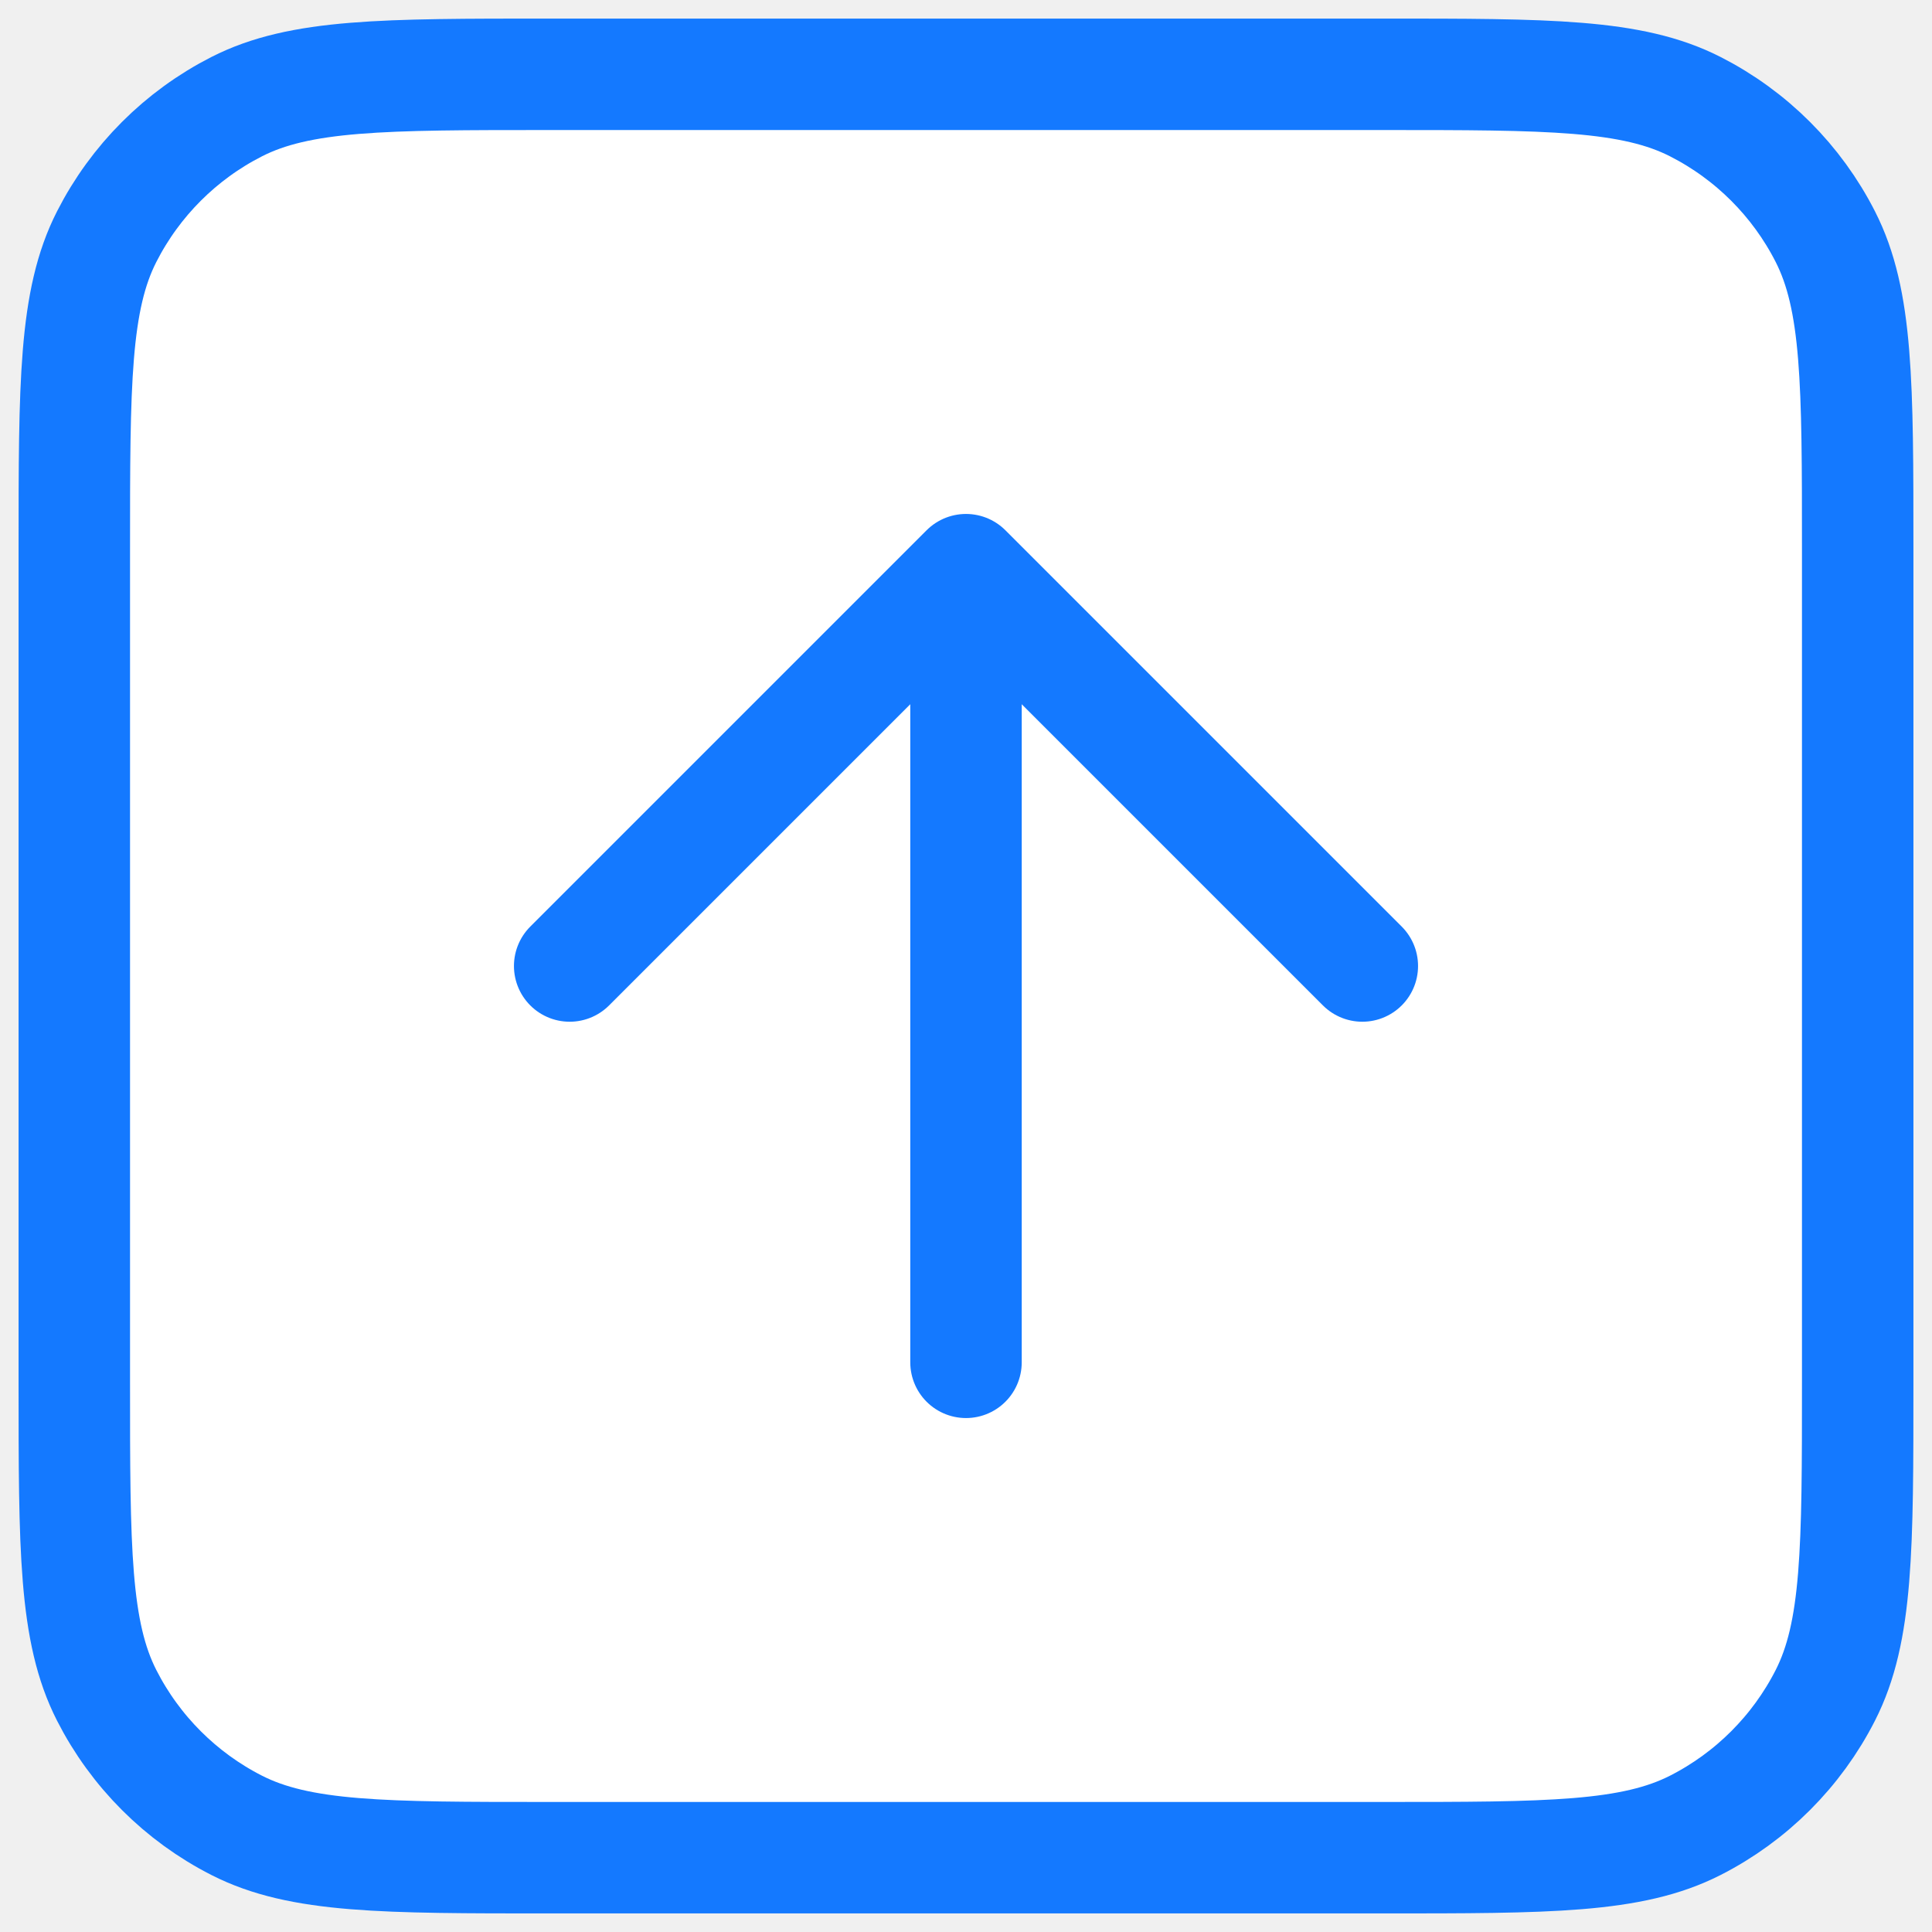
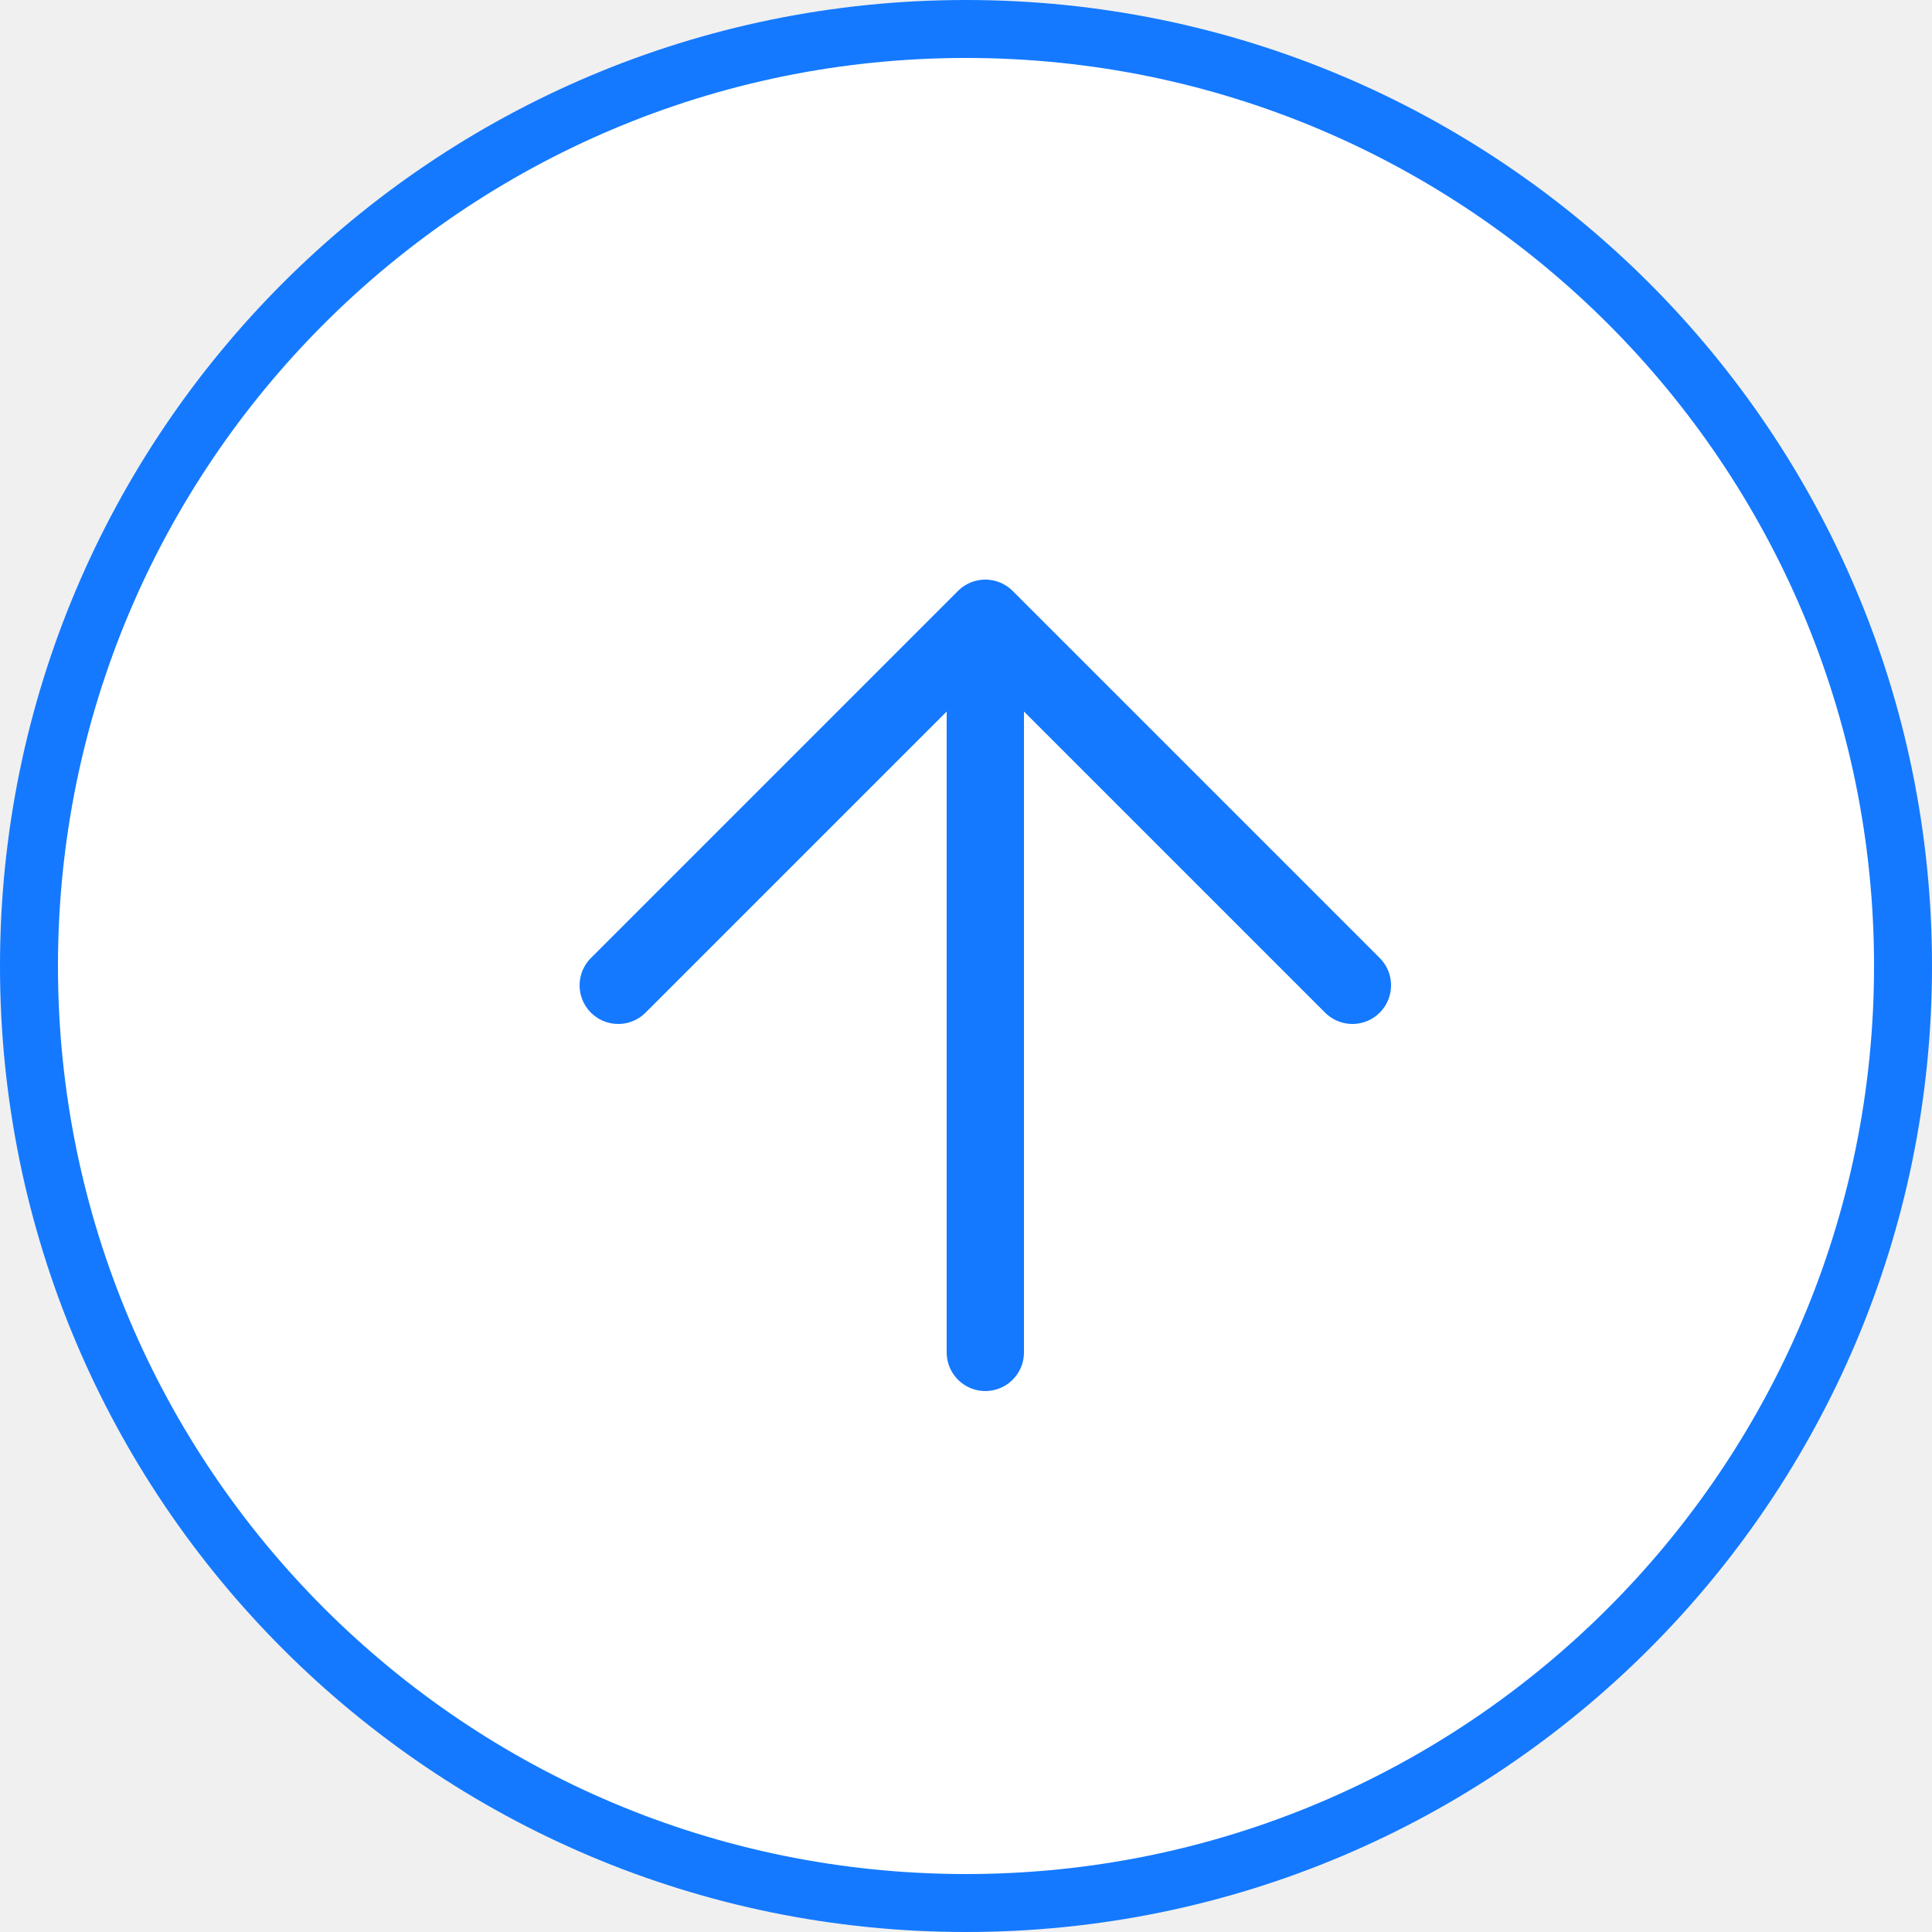
- <svg xmlns="http://www.w3.org/2000/svg" width="52" height="52" viewBox="0 0 52 52" fill="none">
-   <path d="M2 14.8C2 10.32 2 8.079 2.872 6.368C3.639 4.863 4.863 3.639 6.368 2.872C8.079 2 10.32 2 14.8 2H37.2C41.68 2 43.921 2 45.632 2.872C47.137 3.639 48.361 4.863 49.128 6.368C50 8.079 50 10.32 50 14.8V37.2C50 41.68 50 43.921 49.128 45.632C48.361 47.137 47.137 48.361 45.632 49.128C43.921 50 41.68 50 37.2 50H14.8C10.32 50 8.079 50 6.368 49.128C4.863 48.361 3.639 47.137 2.872 45.632C2 43.921 2 41.68 2 37.2V14.8Z" fill="white" />
-   <path d="M36.667 26L26 15.333L15.333 26" fill="white" />
-   <path d="M36.667 26L26 15.333M26 15.333L15.333 26M26 15.333V36.667M14.8 50H37.2C41.68 50 43.921 50 45.632 49.128C47.137 48.361 48.361 47.137 49.128 45.632C50 43.921 50 41.68 50 37.2V14.8C50 10.32 50 8.079 49.128 6.368C48.361 4.863 47.137 3.639 45.632 2.872C43.921 2 41.68 2 37.2 2H14.8C10.32 2 8.079 2 6.368 2.872C4.863 3.639 3.639 4.863 2.872 6.368C2 8.079 2 10.32 2 14.8V37.2C2 41.68 2 43.921 2.872 45.632C3.639 47.137 4.863 48.361 6.368 49.128C8.079 50 10.32 50 14.8 50Z" stroke="#1479FF" stroke-width="3" stroke-linecap="round" stroke-linejoin="round" />
+ <svg xmlns="http://www.w3.org/2000/svg" width="50" height="50" viewBox="0 0 50 50" fill="none">
+   <g clip-path="url(#clip0_1194_2204)">
+     <circle cx="25" cy="25" r="24.25" fill="white" stroke="#1479FF" stroke-width="1.5" />
+     <path d="M35 25.5L25.5 16M25.5 16L16 25.5M25.5 16V35" stroke="#1479FF" stroke-width="2" stroke-linecap="round" stroke-linejoin="round" />
+   </g>
+   <defs>
+     <clipPath id="clip0_1194_2204">
+       <rect width="50" height="50" fill="white" />
+     </clipPath>
+   </defs>
</svg>
